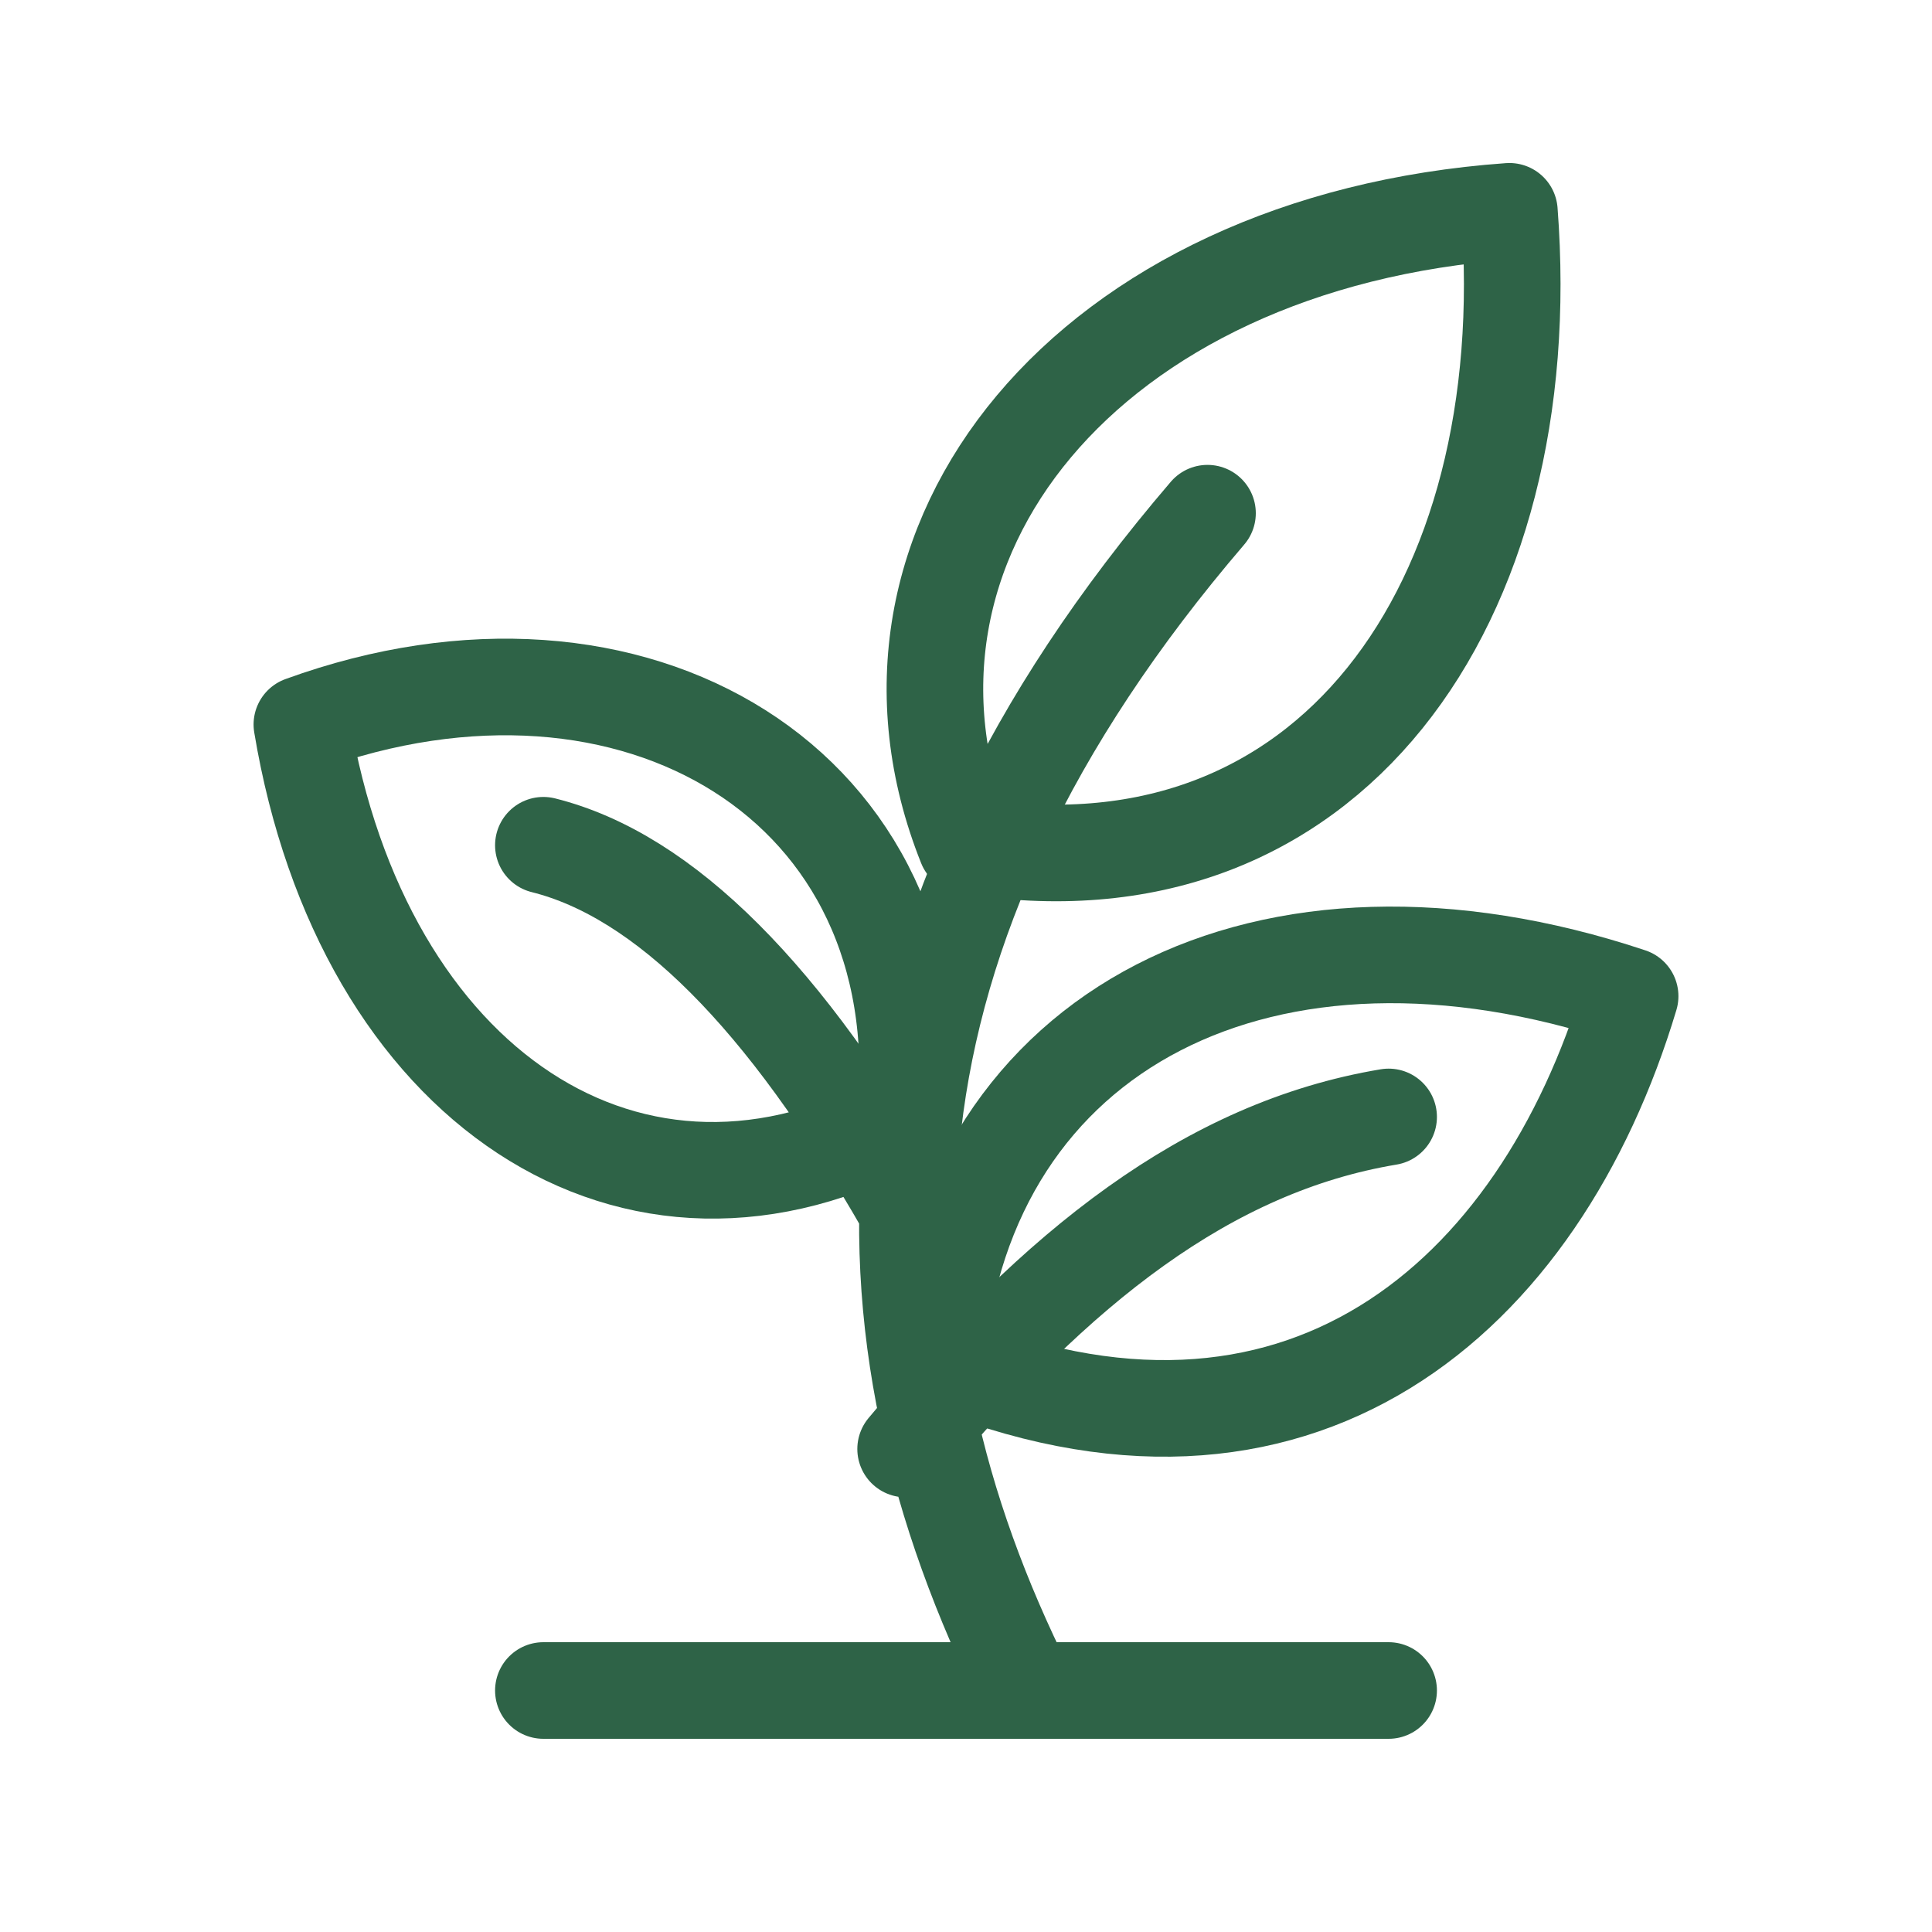
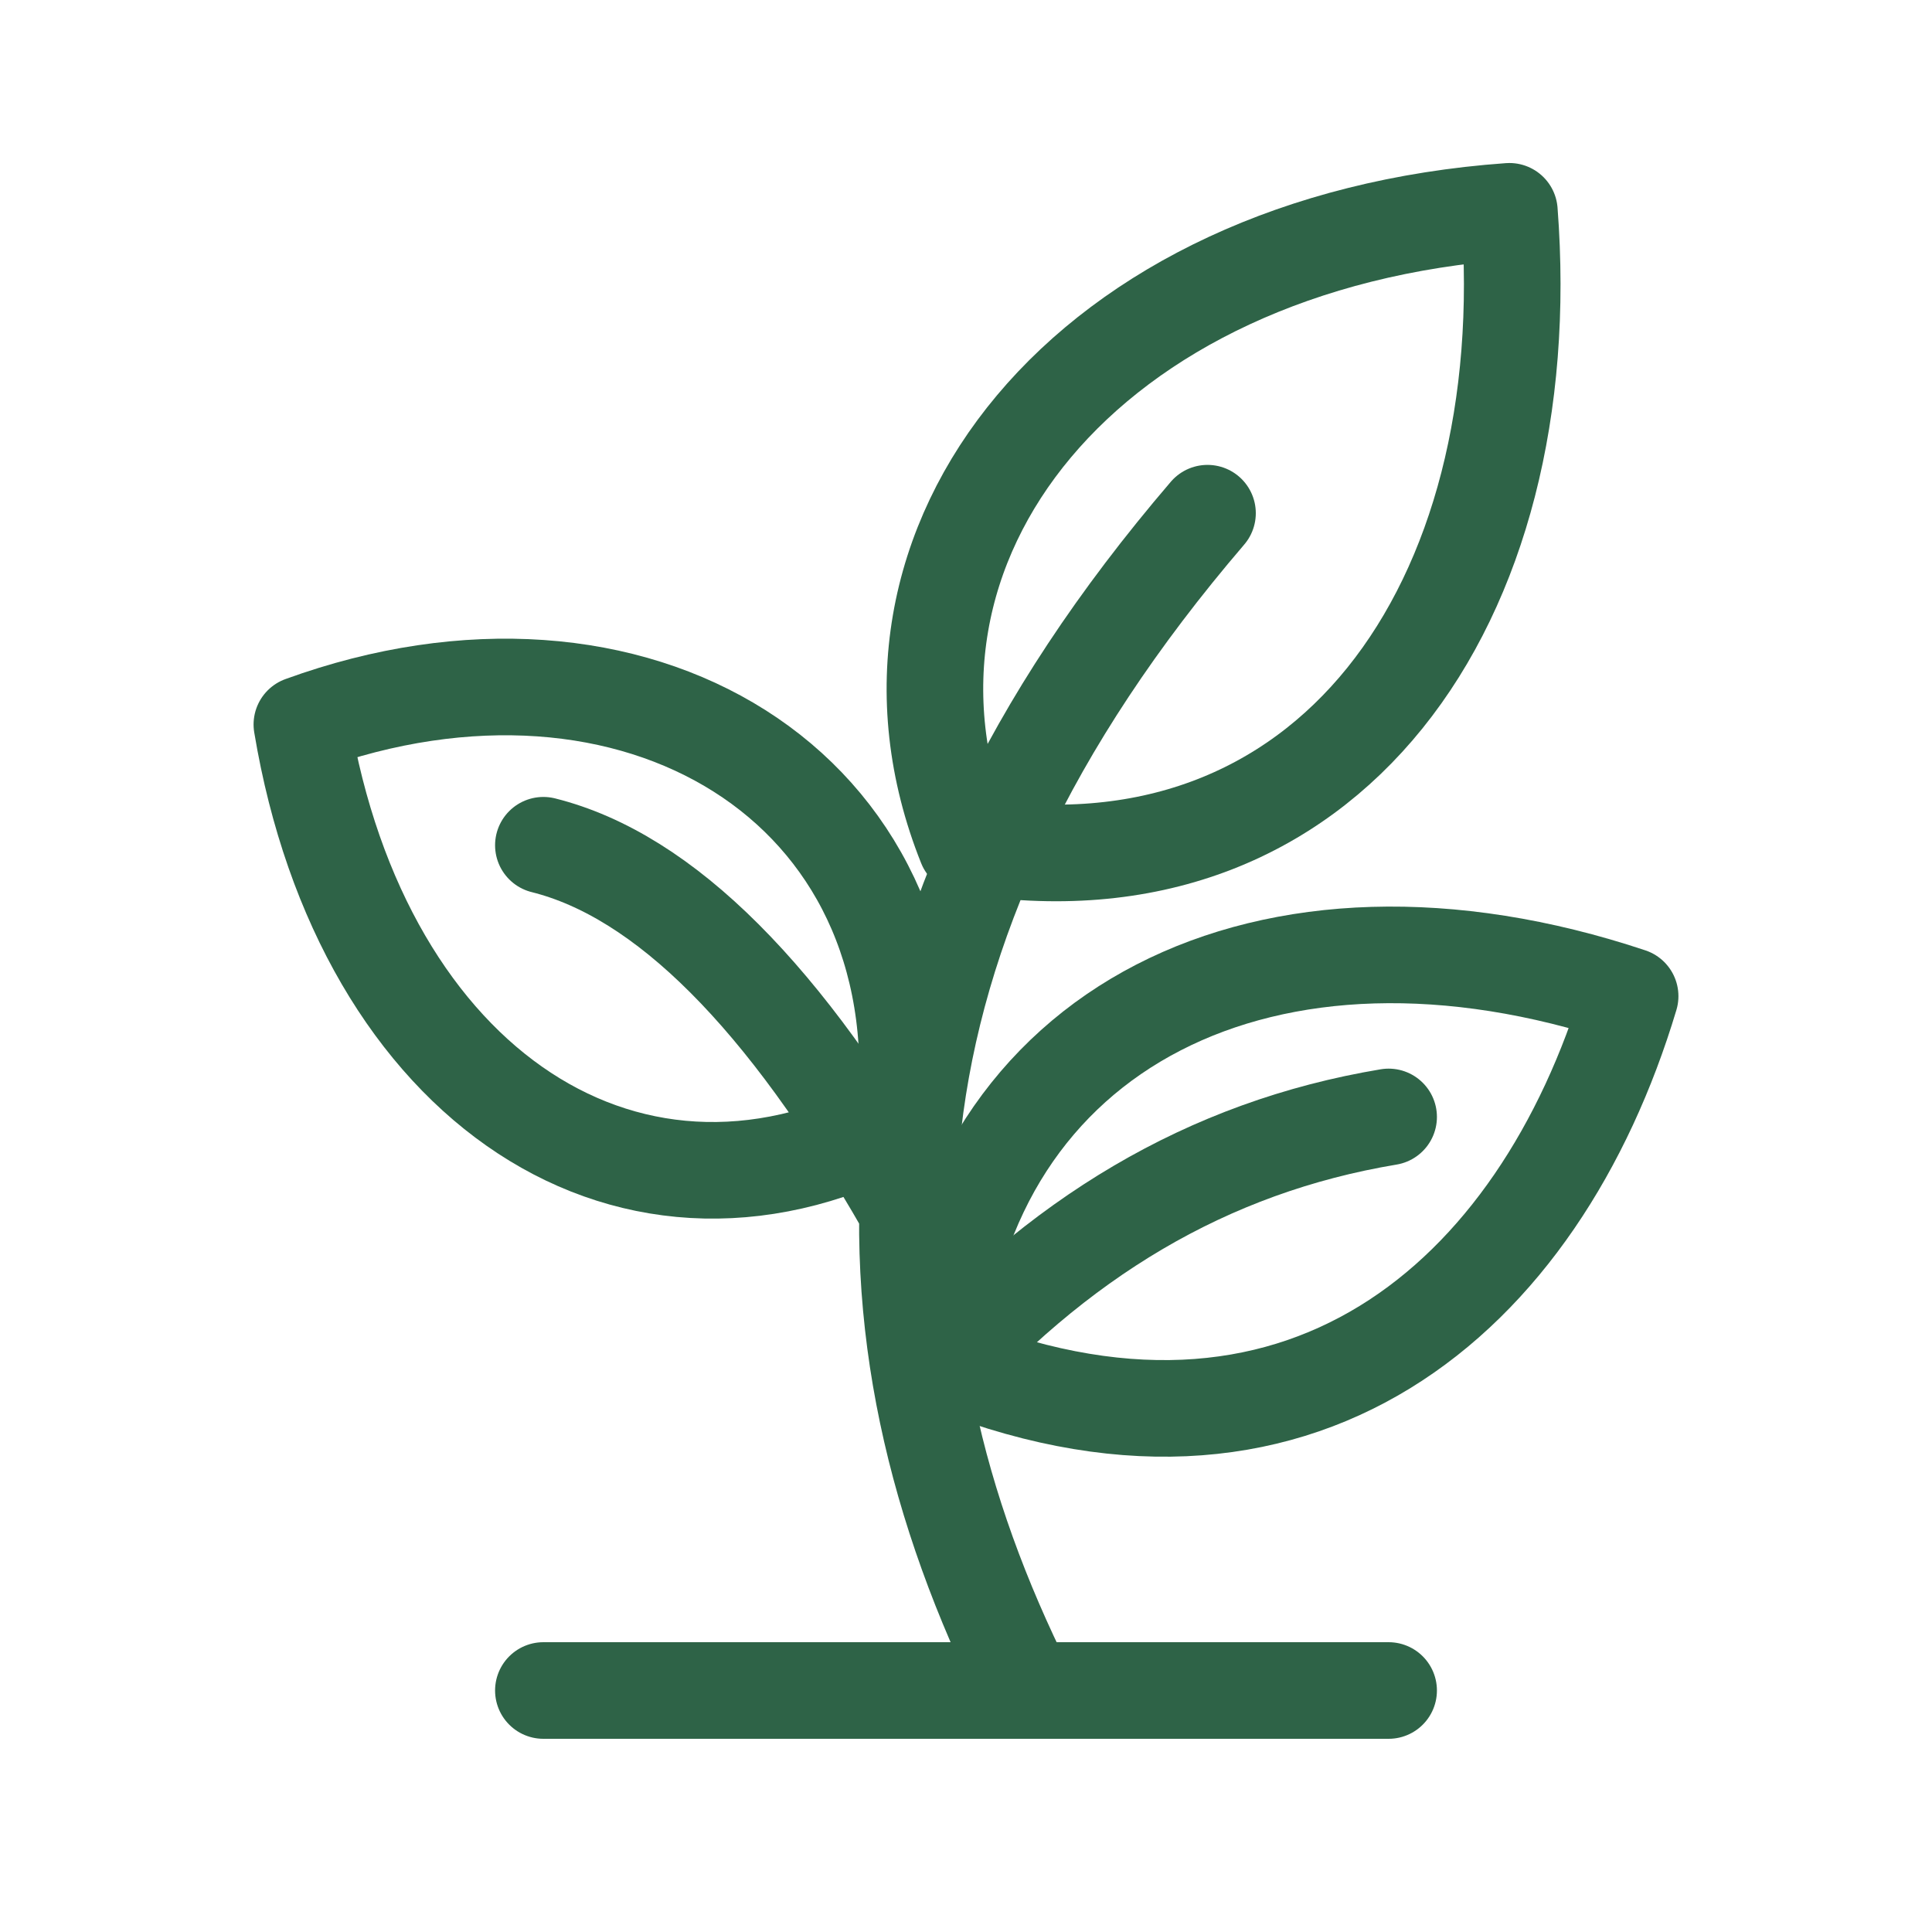
<svg xmlns="http://www.w3.org/2000/svg" viewBox="0 0 64 64">
  <defs>
    <style>
      .garden-leaves { color: #2e6347; }
      @media (prefers-color-scheme: dark) {
        .garden-leaves { color: #87b998; }
      }
    </style>
  </defs>
  <g class="garden-leaves" fill="none" stroke="currentColor" stroke-width="3.2" stroke-linecap="round" stroke-linejoin="round">
    <path d="M32 28C28 18 36 8 50 7C51 20 44 30 32 28Z" />
    <path d="M30 37C31 26 21 20 10 24C12 36 21 42 30 37Z" />
    <path d="M31 45C32 34 42 29 54 33C51 43 43 50 31 45Z" />
-     <path d="M34 56C28 44 28 31 40 17M30 40C26 33 22 29 18 28M30 48C35 42 40 38 46 37M18 56H46" />
+     <path d="M34 56C28 44 28 31 40 17M30 40C26 33 22 29 18 28M30.6 46C35 41 40 38 46 37M18 56H46" />
  </g>
</svg>
